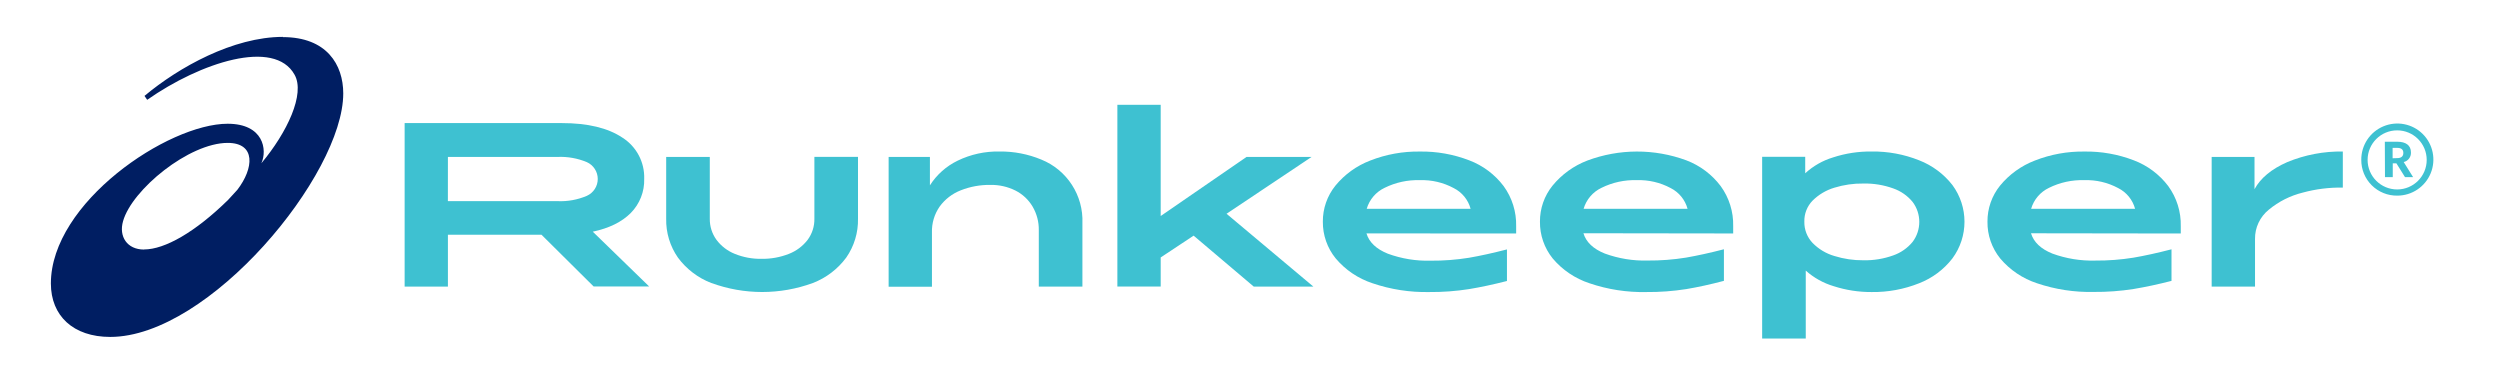
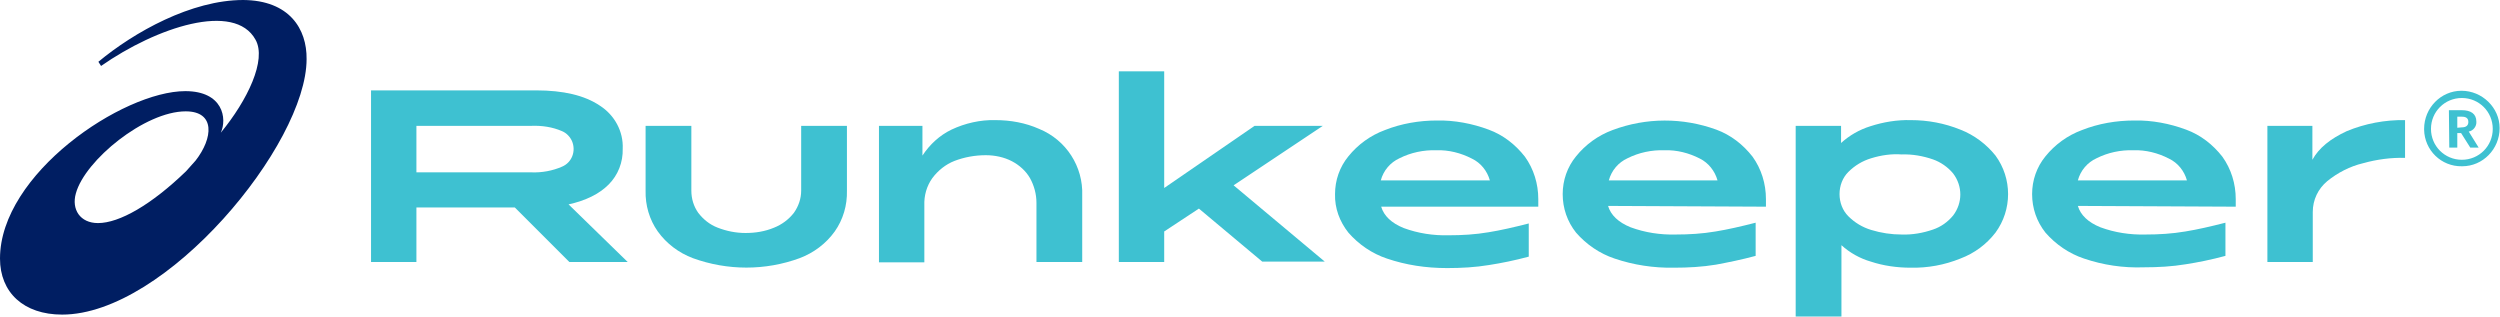
- <svg xmlns="http://www.w3.org/2000/svg" id="Layer_1" data-name="Layer 1" viewBox="0 0 687.91 105">
-   <defs>
-     <style>.cls-1{fill:#001e62;}.cls-2{fill:#3ec1d1;}</style>
-   </defs>
-   <path class="cls-1" d="M39.65,68.67c-4.71,0-7-3.62-5.79-7.81C36.3,52.19,52,39.32,62.66,39.32c7.8,0,7.2,7,2.64,12.92L62.77,55c-9.05,8.89-17.45,13.64-23.12,13.64ZM77.84,10.15c-13.64,0-28.66,8.35-38.08,16.24l.74,1.08c14.64-10.26,35-16.93,40.55-6.92,3,5.28-2.07,15.94-9.13,24.37,1.69-3.72.58-10.87-9.28-10.87C46.25,34.05,14,55.76,14,78c0,8.9,6.16,14.71,16.33,14.71,27.21,0,64.12-44.61,64.12-67,0-7.91-4.55-15.5-16.62-15.5Z" />
-   <path class="cls-2" d="M149,64.59H123.25V78.87H111.34v-45H154.6q10.67,0,16.66,4a12.92,12.92,0,0,1,6,11.35,12.79,12.79,0,0,1-3.69,9.38q-3.7,3.72-10.46,5.15l15.52,15.08H163.35Zm-25.76-9.24h30.23a18.42,18.42,0,0,0,8-1.46,5.08,5.08,0,0,0,0-9.28,18.76,18.76,0,0,0-8-1.43H123.25Z" />
-   <path class="cls-2" d="M195.73,77.88a20.69,20.69,0,0,1-9.19-7,18.06,18.06,0,0,1-3.23-10.7v-17h12v17a9.61,9.61,0,0,0,1.83,5.8,11.72,11.72,0,0,0,5.06,3.88,18.67,18.67,0,0,0,7.33,1.36,19.72,19.72,0,0,0,7.54-1.36A12,12,0,0,0,222.23,66a9.45,9.45,0,0,0,1.86-5.83v-17h12v17a18.06,18.06,0,0,1-3.23,10.7,20.65,20.65,0,0,1-9.18,7,40.56,40.56,0,0,1-27.93,0Z" />
-   <path class="cls-2" d="M286.51,43.9a18.1,18.1,0,0,1,11.33,17.53V78.87h-12V63.35a12.41,12.41,0,0,0-1.71-6.51,11.48,11.48,0,0,0-4.72-4.41,14.81,14.81,0,0,0-6.86-1.55,21.41,21.41,0,0,0-8.19,1.49,13,13,0,0,0-5.8,4.47A11.85,11.85,0,0,0,256.44,64v14.9H244.52V43.18h11.36V51a18.66,18.66,0,0,1,7.63-6.79,25.19,25.19,0,0,1,11.55-2.52A29,29,0,0,1,286.51,43.9Z" />
-   <path class="cls-2" d="M328.44,64.84l-9.06,6v8H307.46v-50h11.92V59.44L343,43.18H360.9L337.5,58.82l23.9,20.05H345Z" />
-   <path class="cls-2" d="M377.66,77.94a22.33,22.33,0,0,1-10.12-6.83A15.78,15.78,0,0,1,364,61a15.61,15.61,0,0,1,3.47-9.93,23,23,0,0,1,9.56-6.89,35.93,35.93,0,0,1,13.65-2.48,36.3,36.3,0,0,1,13.6,2.42,21.33,21.33,0,0,1,9.46,7.08,18,18,0,0,1,3.45,11.05v2L376,64.22c.74,2.44,2.7,4.31,5.89,5.59a31.77,31.77,0,0,0,11.79,1.92,63.17,63.17,0,0,0,10.52-.8q4.69-.81,10.46-2.3v8.69q-5.58,1.43-10.42,2.23a67.09,67.09,0,0,1-11,.81A45.51,45.51,0,0,1,377.66,77.94Zm27-20.48A9,9,0,0,0,400,51.75a18.4,18.4,0,0,0-9.31-2.18A20.47,20.47,0,0,0,381,51.68a9.26,9.26,0,0,0-4.93,5.78Z" />
-   <path class="cls-2" d="M437.36,77.94a22.33,22.33,0,0,1-10.12-6.83A15.84,15.84,0,0,1,423.74,61a15.61,15.61,0,0,1,3.47-9.93,23,23,0,0,1,9.56-6.89A39.11,39.11,0,0,1,464,44.11a21.33,21.33,0,0,1,9.46,7.08,18,18,0,0,1,3.45,11.05v2l-41.21-.06c.74,2.44,2.7,4.31,5.89,5.59a31.77,31.77,0,0,0,11.79,1.92,63.17,63.17,0,0,0,10.52-.8q4.69-.81,10.46-2.3v8.69Q468.8,78.75,464,79.55a67.09,67.09,0,0,1-11,.81A45.51,45.51,0,0,1,437.36,77.94Zm27-20.48a9.06,9.06,0,0,0-4.65-5.71,18.45,18.45,0,0,0-9.31-2.18,20.48,20.48,0,0,0-9.72,2.11,9.26,9.26,0,0,0-4.93,5.78Z" />
-   <path class="cls-2" d="M528.08,44.11a21.53,21.53,0,0,1,9.15,6.8,17,17,0,0,1,0,20.2,21.35,21.35,0,0,1-9.15,6.83A34,34,0,0,1,515,80.36a33.35,33.35,0,0,1-10.43-1.61,20.12,20.12,0,0,1-7.69-4.29V93.15h-12v-50h11.85v4.53a19.87,19.87,0,0,1,7.67-4.37A32.78,32.78,0,0,1,515,41.69,34,34,0,0,1,528.08,44.11Zm-23.34,7.54a14.29,14.29,0,0,0-6,3.57A8,8,0,0,0,496.49,61a8.23,8.23,0,0,0,2.26,5.84,13.75,13.75,0,0,0,6,3.6,26.17,26.17,0,0,0,8,1.18,22.82,22.82,0,0,0,8.19-1.34,12,12,0,0,0,5.34-3.72,9.14,9.14,0,0,0,0-11,12,12,0,0,0-5.34-3.72,22.82,22.82,0,0,0-8.19-1.34A26,26,0,0,0,504.74,51.65Z" />
-   <path class="cls-2" d="M560.5,77.94a22.33,22.33,0,0,1-10.12-6.83A15.78,15.78,0,0,1,546.88,61a15.61,15.61,0,0,1,3.47-9.93,23,23,0,0,1,9.56-6.89,35.93,35.93,0,0,1,13.65-2.48,36.3,36.3,0,0,1,13.6,2.42,21.33,21.33,0,0,1,9.46,7.08,18,18,0,0,1,3.45,11.05v2l-41.21-.06c.74,2.44,2.7,4.31,5.89,5.59a31.77,31.77,0,0,0,11.79,1.92,63.17,63.17,0,0,0,10.52-.8q4.7-.81,10.46-2.3v8.69q-5.58,1.43-10.42,2.23a67.09,67.09,0,0,1-11,.81A45.51,45.51,0,0,1,560.5,77.94Zm27-20.48a9,9,0,0,0-4.66-5.71,18.4,18.4,0,0,0-9.31-2.18,20.47,20.47,0,0,0-9.71,2.11,9.26,9.26,0,0,0-4.93,5.78Z" />
-   <path class="cls-2" d="M608.57,43.18h11.79v8.88q2.49-4.59,9-7.45a38.43,38.43,0,0,1,15.3-2.92v9.93a39.17,39.17,0,0,0-11,1.37,23.46,23.46,0,0,0-9.38,4.72,10.17,10.17,0,0,0-3.78,8.06v13.1H608.57Z" />
-   <path class="cls-2" d="M649.74,44a9.92,9.92,0,1,1,9.92,9.83A9.77,9.77,0,0,1,649.74,44Zm18,0a8.13,8.13,0,1,0-16.26,0,8.13,8.13,0,1,0,16.26,0Zm-11.52-5h3.44c2.28,0,3.75.94,3.75,2.95v0a2.59,2.59,0,0,1-2,2.64L664,48.74h-2.23l-2.37-3.8h-1v3.8h-2.14Zm3.39,4.51c1.12,0,1.7-.49,1.7-1.43v0c0-1-.63-1.39-1.7-1.39h-1.25v2.86Z" />
+ <svg xmlns="http://www.w3.org/2000/svg" version="1.1" id="Layer_1" x="0px" y="0px" viewBox="0 0 655.6 83" style="enable-background:new 0 0 655.6 83;" xml:space="preserve">
+   <style type="text/css">
+ 	.st0{fill:#001E62;}
+ 	.st1{fill:#3EC1D1;}
+ </style>
+   <path class="st0" d="M25.7,58.5c-4.7,0-7-3.6-5.8-7.8C22.3,42,38,29.2,48.7,29.2c7.8,0,7.2,7,2.6,12.9l-2.5,2.8  C39.7,53.7,31.3,58.5,25.7,58.5L25.7,58.5z M63.8,0C50.2,0,35.2,8.4,25.8,16.2l0.7,1.1C41.1,7.1,61.5,0.4,67,10.4  c3,5.3-2.1,15.9-9.1,24.4c1.7-3.7,0.6-10.9-9.3-10.9C32.2,23.9,0,45.6,0,67.8c0,8.9,6.2,14.7,16.3,14.7c27.2,0,64.1-44.6,64.1-67  C80.5,7.6,75.9,0.1,63.8,0L63.8,0z" />
+   <path class="st1" d="M135,54.4h-25.8v14.3H97.3v-45h43.3c7.1,0,12.7,1.3,16.7,4c3.9,2.5,6.2,6.8,6,11.3c0.1,3.5-1.2,6.9-3.7,9.4  c-2.5,2.5-6,4.2-10.5,5.2l15.5,15.1h-15.3L135,54.4z M109.2,45.2h30.2c2.7,0.1,5.5-0.4,8-1.5c2.6-1.1,3.7-4.1,2.6-6.7  c-0.5-1.1-1.4-2.1-2.6-2.6c-2.5-1.1-5.3-1.5-8-1.4h-30.2L109.2,45.2z" />
+   <path class="st1" d="M181.7,67.7c-3.7-1.4-6.9-3.8-9.2-7c-2.2-3.1-3.3-6.9-3.2-10.7V33h12v17c0,2.1,0.6,4.1,1.8,5.8  c1.3,1.7,3,3.1,5.1,3.9c2.3,0.9,4.8,1.4,7.3,1.4c2.6,0,5.1-0.4,7.5-1.4c2-0.8,3.8-2.1,5.2-3.9c1.2-1.7,1.9-3.7,1.9-5.8V33h12v17  c0.1,3.8-1,7.6-3.2,10.7c-2.3,3.2-5.5,5.6-9.2,7C200.7,71,190.8,71,181.7,67.7L181.7,67.7z" />
+   <path class="st1" d="M272.5,33.8c7.1,2.9,11.6,9.9,11.3,17.5v17.4h-12V53.2c0-2.3-0.6-4.5-1.7-6.5c-1.1-1.9-2.8-3.4-4.7-4.4  c-2.1-1.1-4.5-1.6-6.9-1.6c-2.8,0-5.6,0.5-8.2,1.5c-2.3,0.9-4.3,2.5-5.8,4.5c-1.5,2.1-2.2,4.6-2.1,7.2v14.9h-11.9V33h11.4v7.8  c1.9-2.9,4.5-5.3,7.6-6.8c3.6-1.7,7.6-2.6,11.5-2.5C265,31.5,268.9,32.2,272.5,33.8z" />
+   <path class="st1" d="M314.4,54.7l-9.1,6v8h-11.9v-50h11.9v30.6L329,33h17.9l-23.4,15.6l23.9,20H331L314.4,54.7z" />
+   <path class="st1" d="M363.7,67.8c-3.9-1.3-7.4-3.7-10.1-6.8c-2.3-2.9-3.6-6.4-3.5-10.1c0-3.6,1.2-7.1,3.5-9.9  c2.5-3.1,5.8-5.5,9.6-6.9c4.3-1.7,9-2.5,13.6-2.5c4.6-0.1,9.3,0.8,13.6,2.4c3.8,1.4,7,3.9,9.5,7.1c2.3,3.2,3.5,7.1,3.5,11.1v2  l-41.2,0c0.7,2.4,2.7,4.3,5.9,5.6c3.8,1.4,7.8,2,11.8,1.9c3.5,0,7-0.2,10.5-0.8c3.1-0.5,6.6-1.3,10.5-2.3v8.7  c-3.7,1-7.2,1.7-10.4,2.2c-3.6,0.6-7.3,0.8-11,0.8C373.9,70.3,368.7,69.5,363.7,67.8z M390.7,47.3c-0.7-2.5-2.4-4.6-4.7-5.7  c-2.9-1.5-6.1-2.3-9.3-2.2c-3.4-0.1-6.7,0.6-9.7,2.1c-2.4,1.1-4.2,3.2-4.9,5.8L390.7,47.3z" />
+   <path class="st1" d="M423.4,67.8c-3.9-1.3-7.4-3.7-10.1-6.8c-2.3-2.9-3.5-6.4-3.5-10.1c0-3.6,1.2-7.1,3.5-9.9  c2.5-3.1,5.8-5.5,9.6-6.9c8.8-3.3,18.4-3.3,27.2-0.1c3.8,1.4,7,3.9,9.5,7.1c2.3,3.2,3.5,7.1,3.5,11.1v2L421.7,54  c0.7,2.4,2.7,4.3,5.9,5.6c3.8,1.4,7.8,2,11.8,1.9c3.5,0,7-0.2,10.5-0.8c3.1-0.5,6.6-1.3,10.5-2.3v8.7c-3.7,1-7.2,1.7-10.4,2.3  c-3.6,0.6-7.3,0.8-11,0.8C433.7,70.3,428.4,69.5,423.4,67.8z M450.4,47.3c-0.7-2.5-2.4-4.6-4.6-5.7c-2.9-1.5-6.1-2.3-9.3-2.2  c-3.4-0.1-6.7,0.6-9.7,2.1c-2.4,1.1-4.2,3.2-4.9,5.8H450.4z" />
+   <path class="st1" d="M514.1,34c3.6,1.4,6.8,3.8,9.2,6.8c4.4,6,4.4,14.2,0,20.2c-2.4,3.1-5.5,5.4-9.2,6.8c-4.2,1.7-8.6,2.5-13.1,2.4  c-3.5,0-7.1-0.5-10.4-1.6c-2.8-0.8-5.5-2.3-7.7-4.3V83h-12V33h11.9v4.5c2.2-2,4.8-3.5,7.7-4.4c3.4-1.1,7-1.7,10.6-1.6  C505.5,31.5,509.9,32.3,514.1,34z M490.7,41.5c-2.3,0.7-4.3,1.9-6,3.6c-1.5,1.5-2.3,3.6-2.3,5.8c0,2.2,0.8,4.3,2.3,5.8  c1.7,1.7,3.7,2.9,6,3.6c2.6,0.8,5.3,1.2,8,1.2c2.8,0.1,5.6-0.4,8.2-1.3c2.1-0.7,3.9-2,5.3-3.7c2.5-3.3,2.5-7.7,0-11  c-1.4-1.7-3.3-3-5.3-3.7c-2.6-0.9-5.4-1.4-8.2-1.3C496,40.3,493.3,40.7,490.7,41.5L490.7,41.5z" />
+   <path class="st1" d="M546.5,67.8c-3.9-1.3-7.4-3.7-10.1-6.8c-2.3-2.9-3.5-6.4-3.5-10.1c0-3.6,1.2-7.1,3.5-9.9  c2.5-3.1,5.8-5.5,9.6-6.9c4.3-1.7,9-2.5,13.7-2.5c4.6-0.1,9.3,0.8,13.6,2.4c3.8,1.4,7,3.9,9.5,7.1c2.3,3.2,3.5,7.1,3.5,11.1v2  L544.9,54c0.7,2.4,2.7,4.3,5.9,5.6c3.8,1.4,7.8,2,11.8,1.9c3.5,0,7-0.2,10.5-0.8c3.1-0.5,6.6-1.3,10.5-2.3v8.7  c-3.7,1-7.2,1.7-10.4,2.2c-3.6,0.6-7.3,0.8-11,0.8C556.8,70.3,551.5,69.5,546.5,67.8z M573.5,47.3c-0.7-2.5-2.4-4.6-4.7-5.7  c-2.9-1.5-6.1-2.3-9.3-2.2c-3.4-0.1-6.7,0.6-9.7,2.1c-2.4,1.1-4.2,3.2-4.9,5.8H573.5z" />
+   <path class="st1" d="M594.6,33h11.8v8.9c1.7-3.1,4.7-5.5,9-7.5c4.8-2,10.1-3,15.3-2.9v9.9c-3.7-0.1-7.4,0.4-11,1.4  c-3.4,0.8-6.7,2.5-9.4,4.7c-2.4,2-3.8,4.9-3.8,8.1v13.1h-11.9V33z" />
+   <path class="st1" d="M635.7,33.8c0-5.5,4.4-10,9.8-10s10,4.4,10,9.8c0,5.5-4.4,10-9.8,10c0,0-0.1,0-0.1,0c-5.4,0.1-9.8-4.2-9.9-9.6  C635.7,34,635.7,33.9,635.7,33.8z M653.7,33.8c0-4.5-3.6-8.1-8.1-8.1s-8.1,3.6-8.1,8.1l0,0c0,4.5,3.6,8.1,8.1,8.1  S653.7,38.3,653.7,33.8z M642.2,28.9h3.4c2.3,0,3.8,0.9,3.8,3l0,0c0.1,1.2-0.8,2.4-2,2.6l2.6,4.2h-2.2l-2.4-3.8h-1v3.8h-2.1  L642.2,28.9z M645.6,33.4c1.1,0,1.7-0.5,1.7-1.4l0,0c0-1-0.6-1.4-1.7-1.4h-1.2v2.9L645.6,33.4z" />
</svg>
